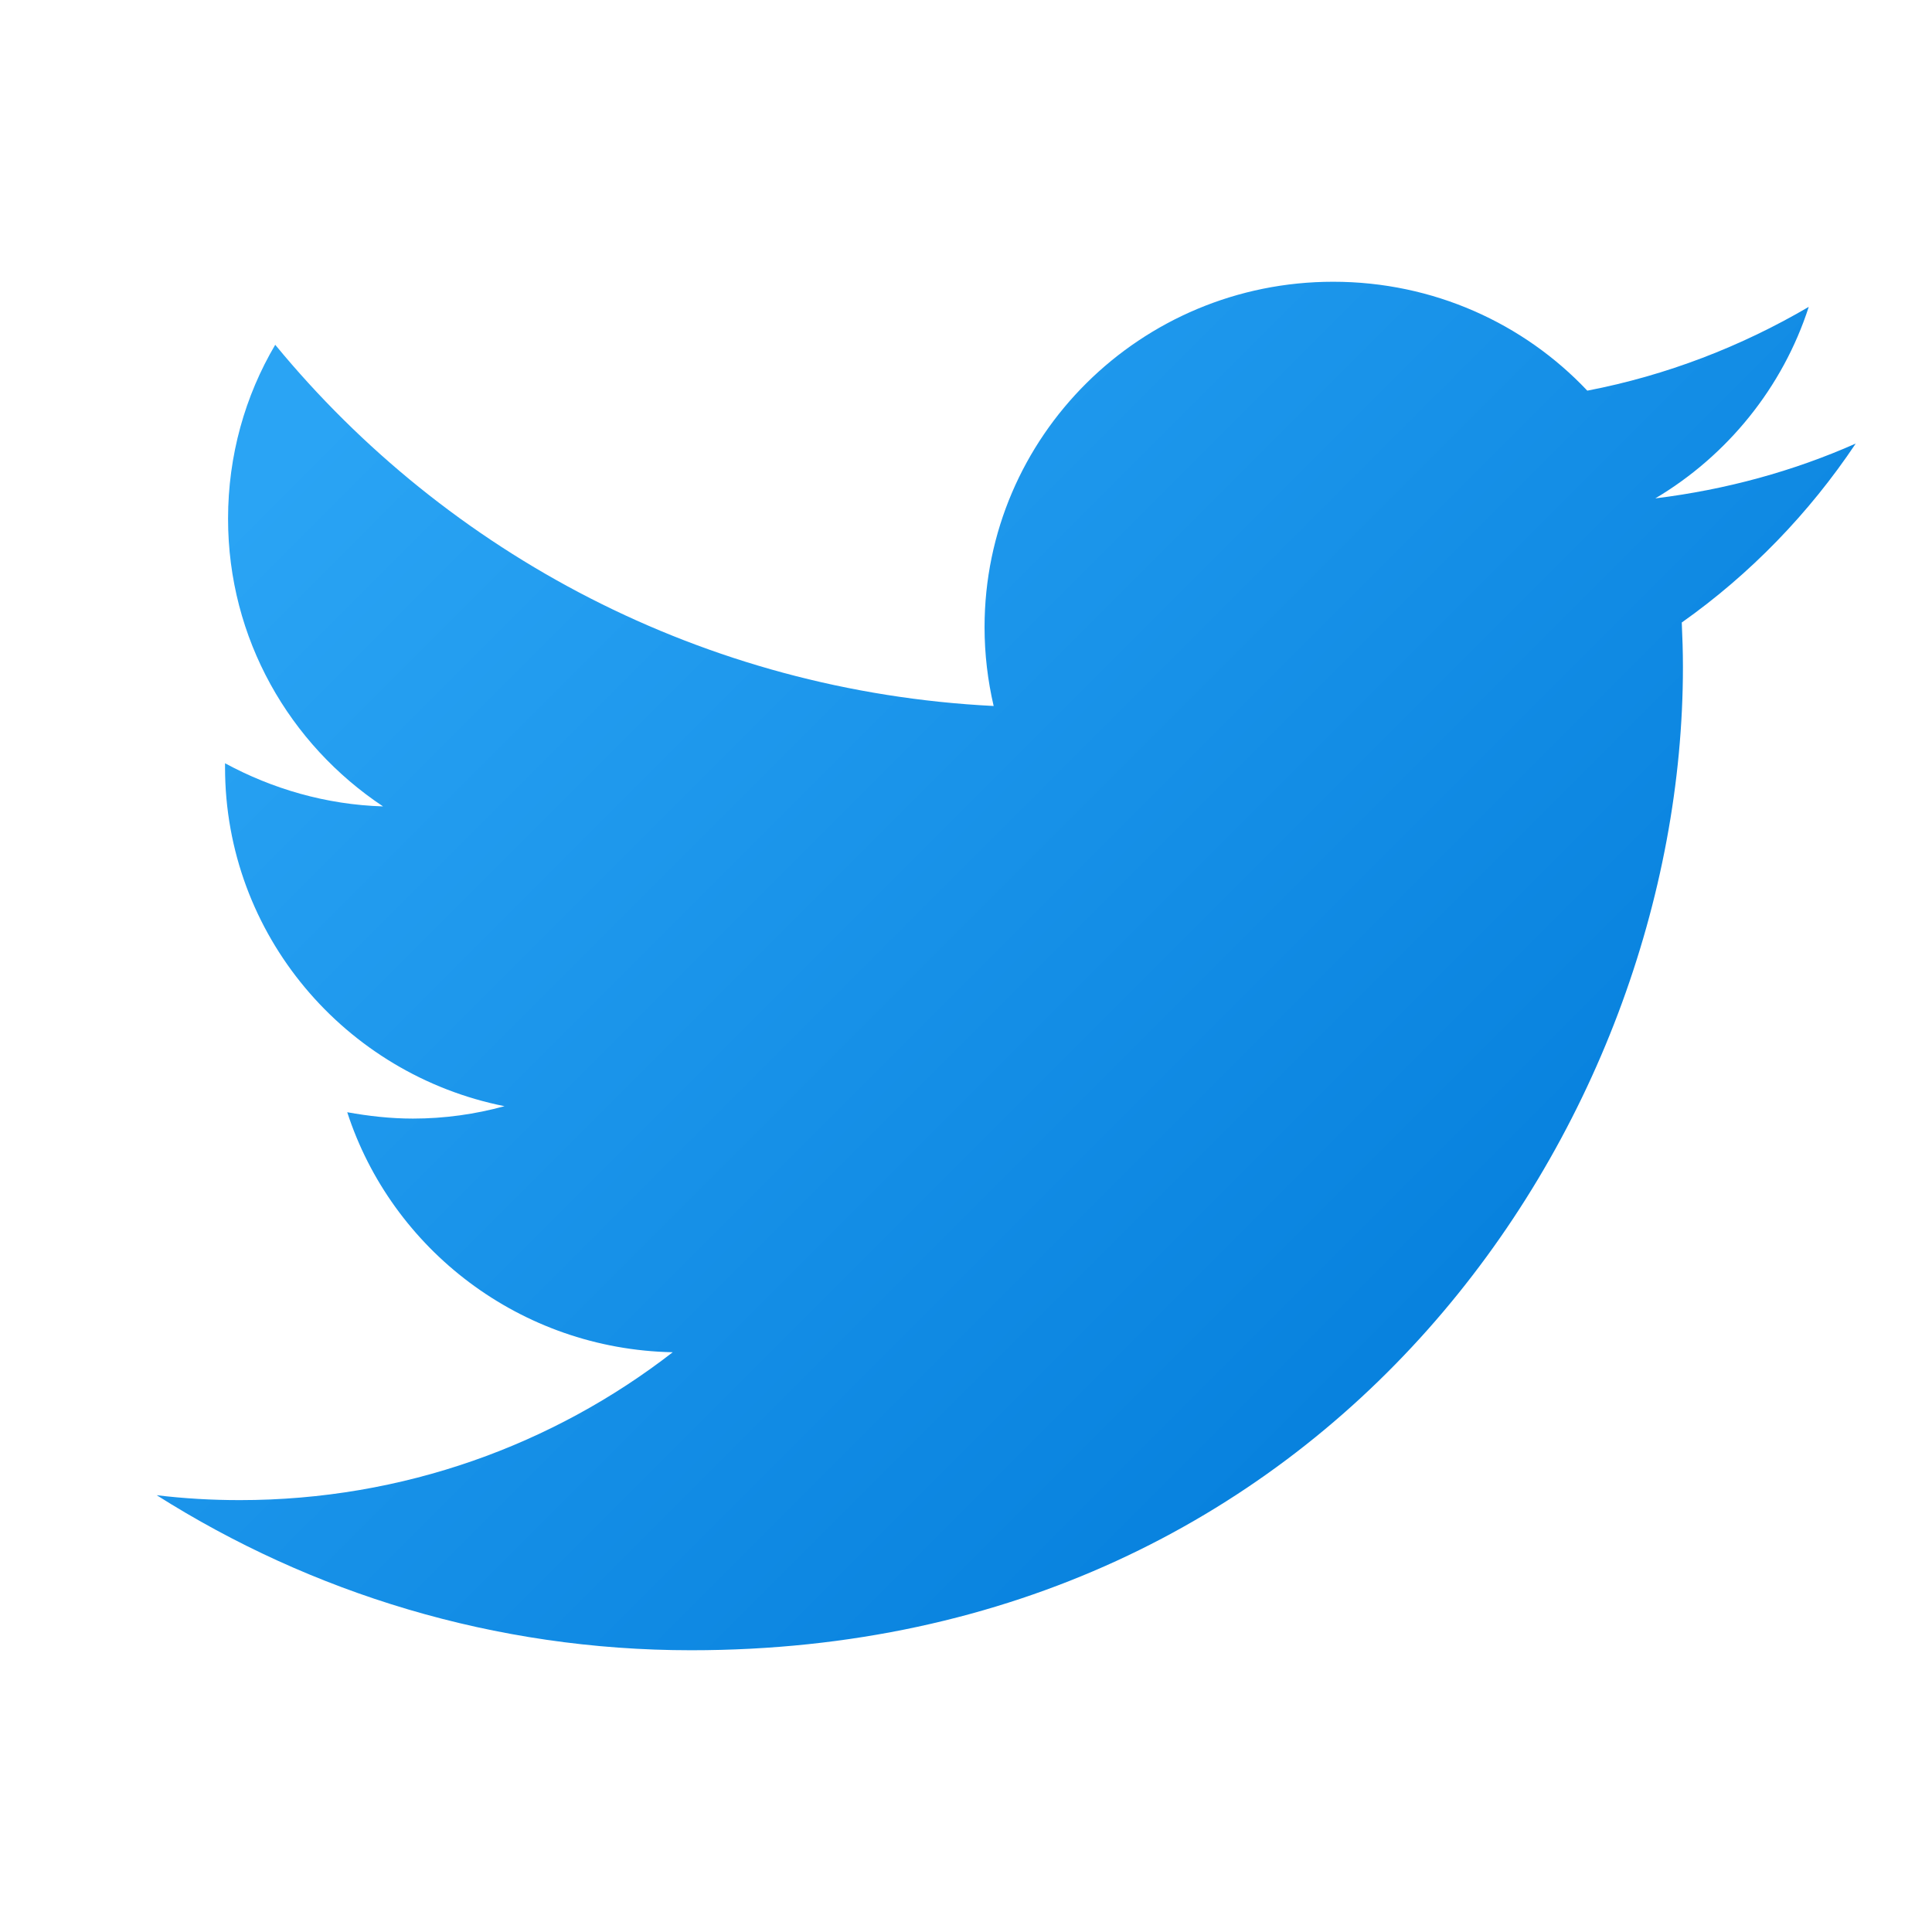
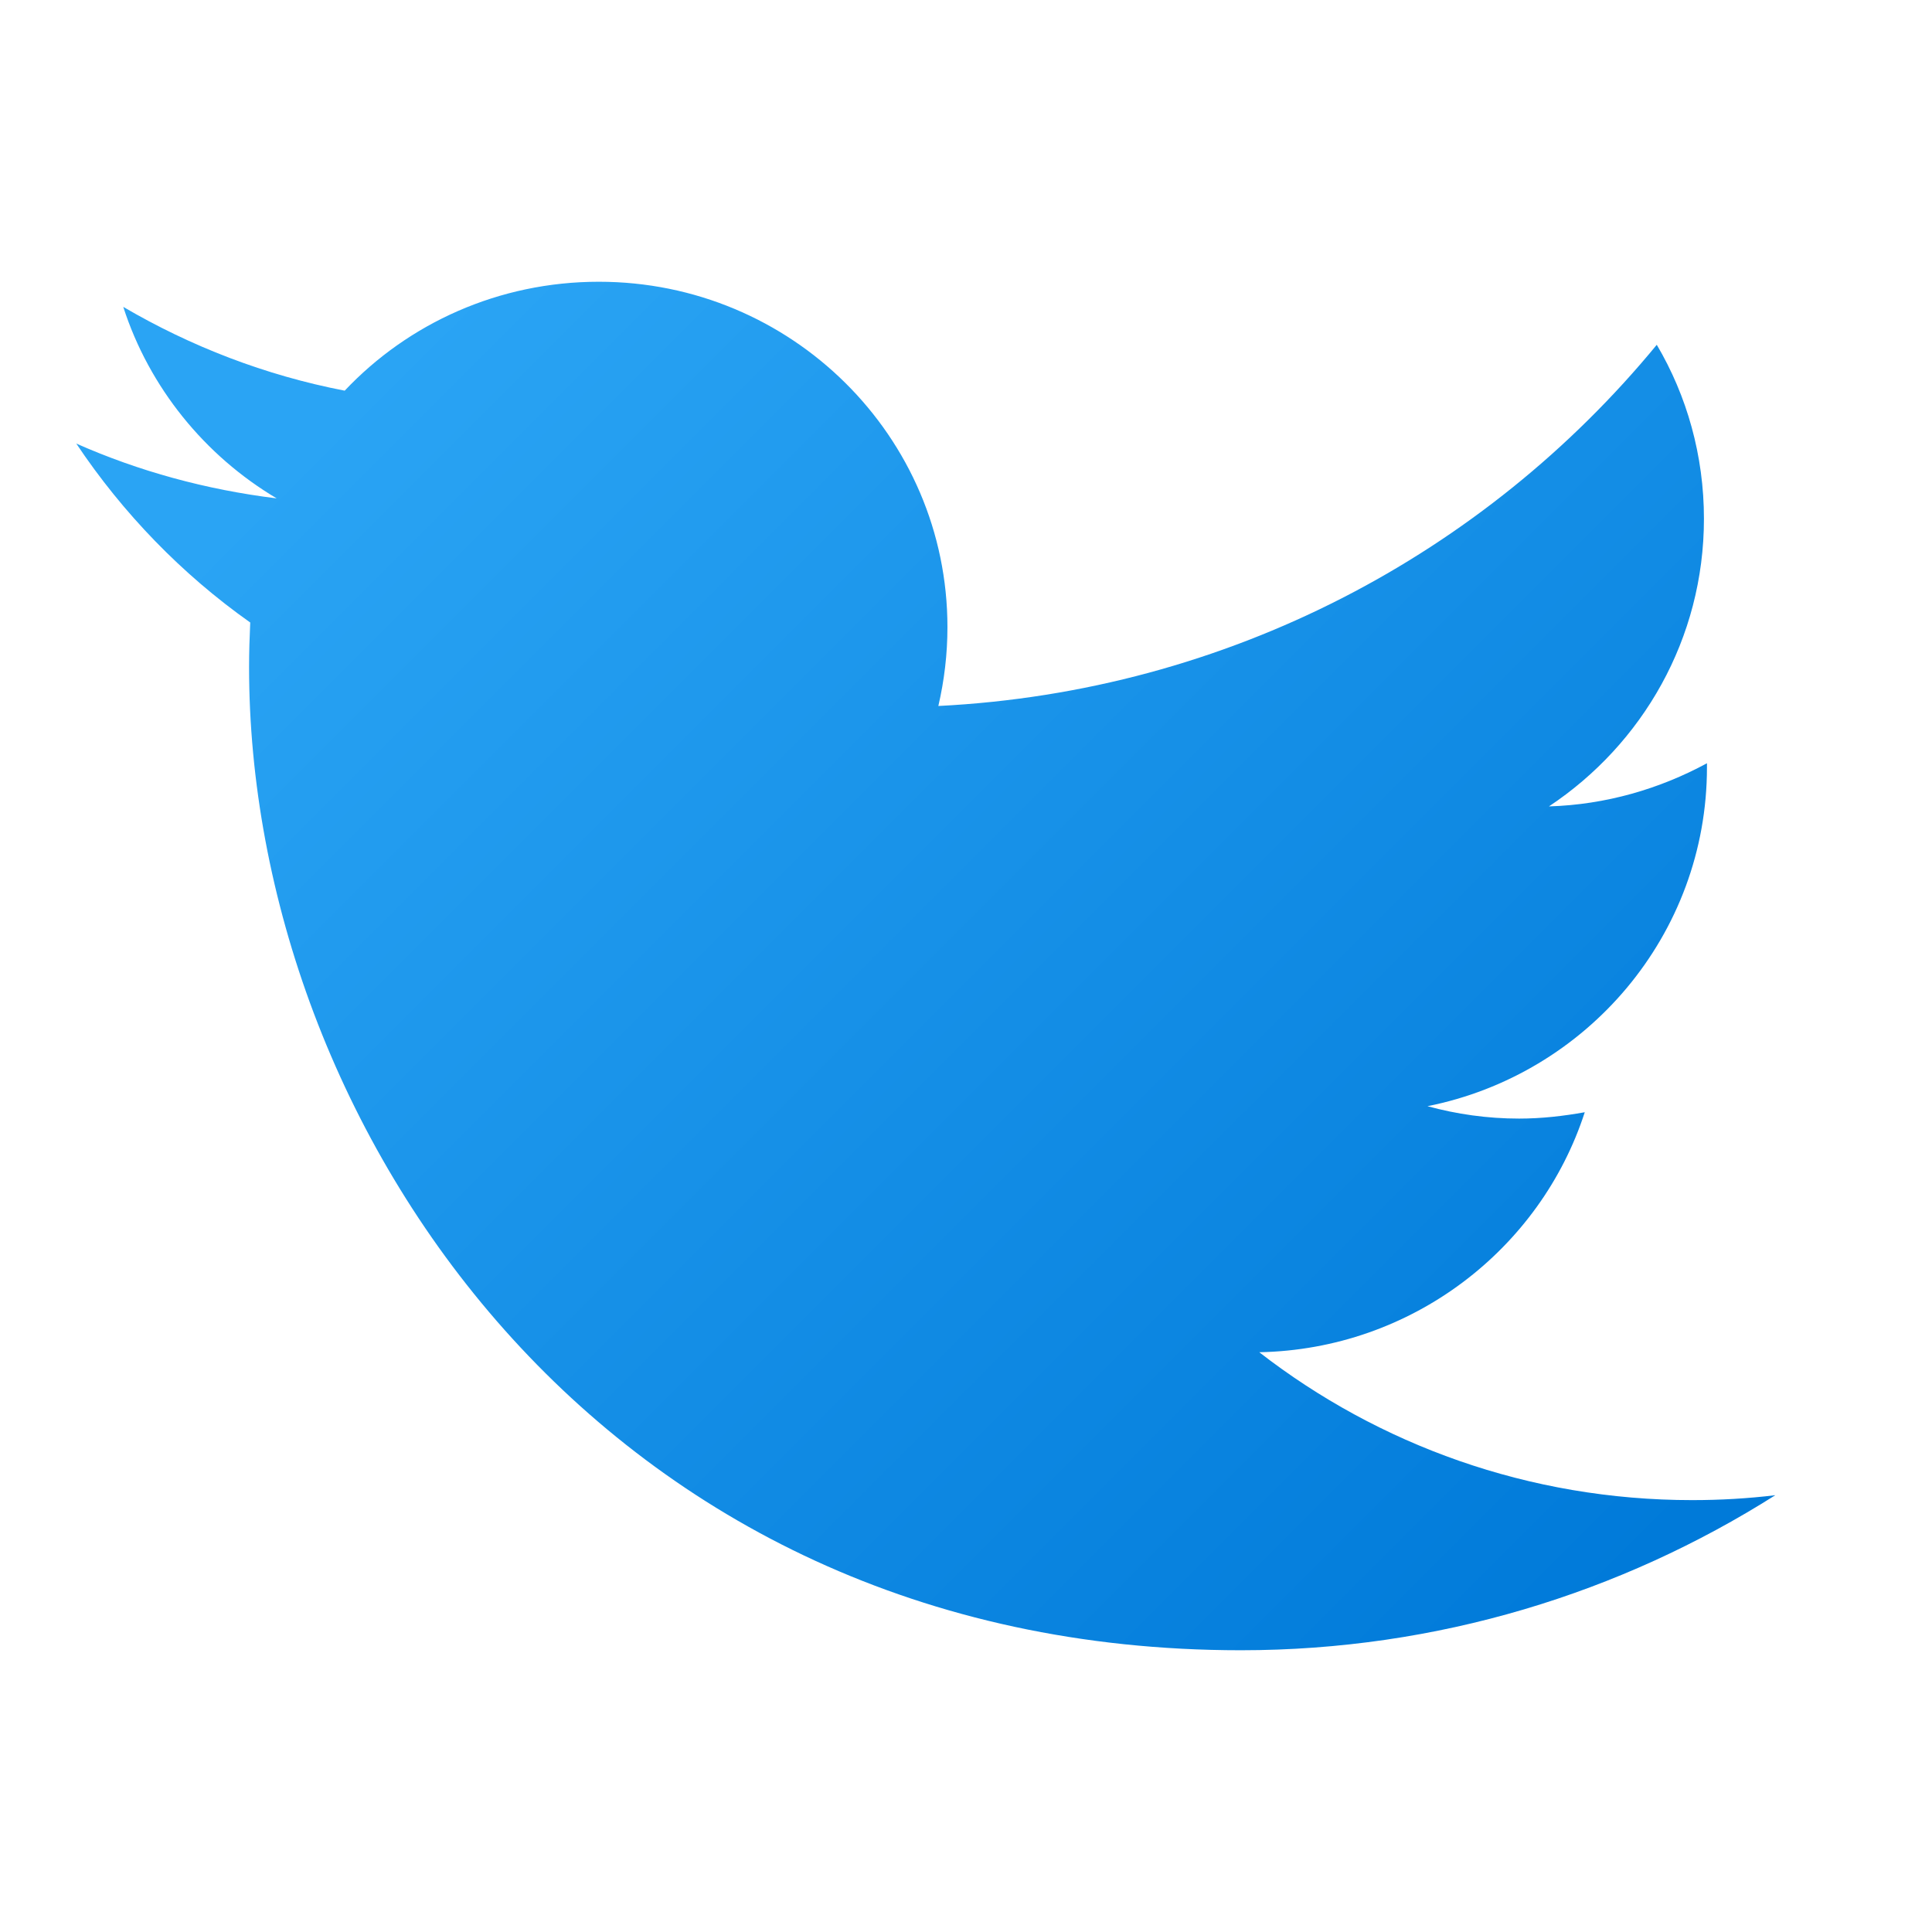
<svg xmlns="http://www.w3.org/2000/svg" viewBox="0 0 48 48" width="96px" height="96px">
  <linearGradient id="_osn9zIN2f6RhTsY8WhY4a" x1="10.341" x2="40.798" y1="8.312" y2="38.769" gradientUnits="userSpaceOnUse">
    <stop offset="0" stop-color="#2aa4f4" />
    <stop offset="1" stop-color="#007ad9" />
  </linearGradient>
-   <path fill="url(#_osn9zIN2f6RhTsY8WhY4a)" d="M46.105,11.02c-1.551,0.687-3.219,1.145-4.979,1.362c1.789-1.062,3.166-2.756,3.812-4.758 c-1.674,0.981-3.529,1.702-5.502,2.082C37.86,8.036,35.612,7,33.122,7c-4.783,0-8.661,3.843-8.661,8.582 c0,0.671,0.079,1.324,0.226,1.958c-7.196-0.361-13.579-3.782-17.849-8.974c-0.75,1.269-1.172,2.754-1.172,4.322 c0,2.979,1.525,5.602,3.851,7.147c-1.42-0.043-2.756-0.438-3.926-1.072c0,0.026,0,0.064,0,0.101c0,4.163,2.986,7.63,6.944,8.419 c-0.723,0.198-1.488,0.308-2.276,0.308c-0.559,0-1.104-0.063-1.632-0.158c1.102,3.402,4.299,5.889,8.087,5.963 c-2.964,2.298-6.697,3.674-10.756,3.674c-0.701,0-1.387-0.04-2.065-0.122C7.73,39.577,12.283,41,17.171,41 c15.927,0,24.641-13.079,24.641-24.426c0-0.372-0.012-0.742-0.029-1.108C43.483,14.265,44.948,12.751,46.105,11.02" />
+   <path fill="url(#_osn9zIN2f6RhTsY8WhY4a)" d="M1.895,11.02c1.551,0.687,3.219,1.145,4.979,1.362c-1.789-1.062-3.166-2.756-3.812-4.758c1.674,0.981,3.529,1.702,5.502,2.082C10.14,8.036,12.388,7,14.878,7c4.783,0,8.661,3.843,8.661,8.582c0,0.671-0.079,1.324-0.226,1.958c7.196-0.361,13.579-3.782,17.849-8.974c0.75,1.269,1.172,2.754,1.172,4.322c0,2.979-1.525,5.602-3.851,7.147c1.42-0.043,2.756-0.438,3.926-1.072c0,0.026,0,0.064,0,0.101c0,4.163-2.986,7.63-6.944,8.419c0.723,0.198,1.488,0.308,2.276,0.308c0.559,0,1.104-0.063,1.632-0.158c-1.102,3.402-4.299,5.889-8.087,5.963c2.964,2.298,6.697,3.674,10.756,3.674c0.701,0,1.387-0.04,2.065-0.122C40.27,39.577,35.717,41,30.829,41C14.902,41,6.188,27.921,6.188,16.574c0-0.372,0.012-0.742,0.029-1.108C4.517,14.265,3.052,12.751,1.895,11.02" />
</svg>
